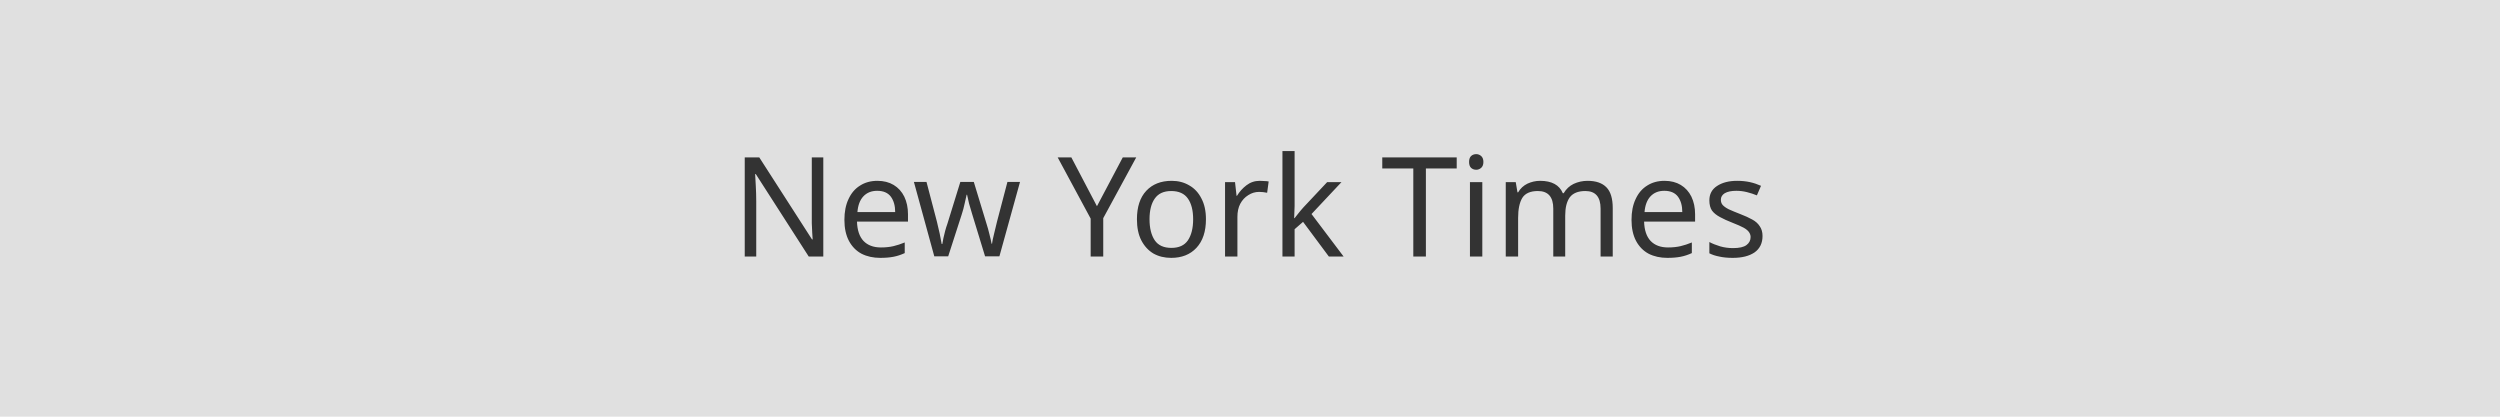
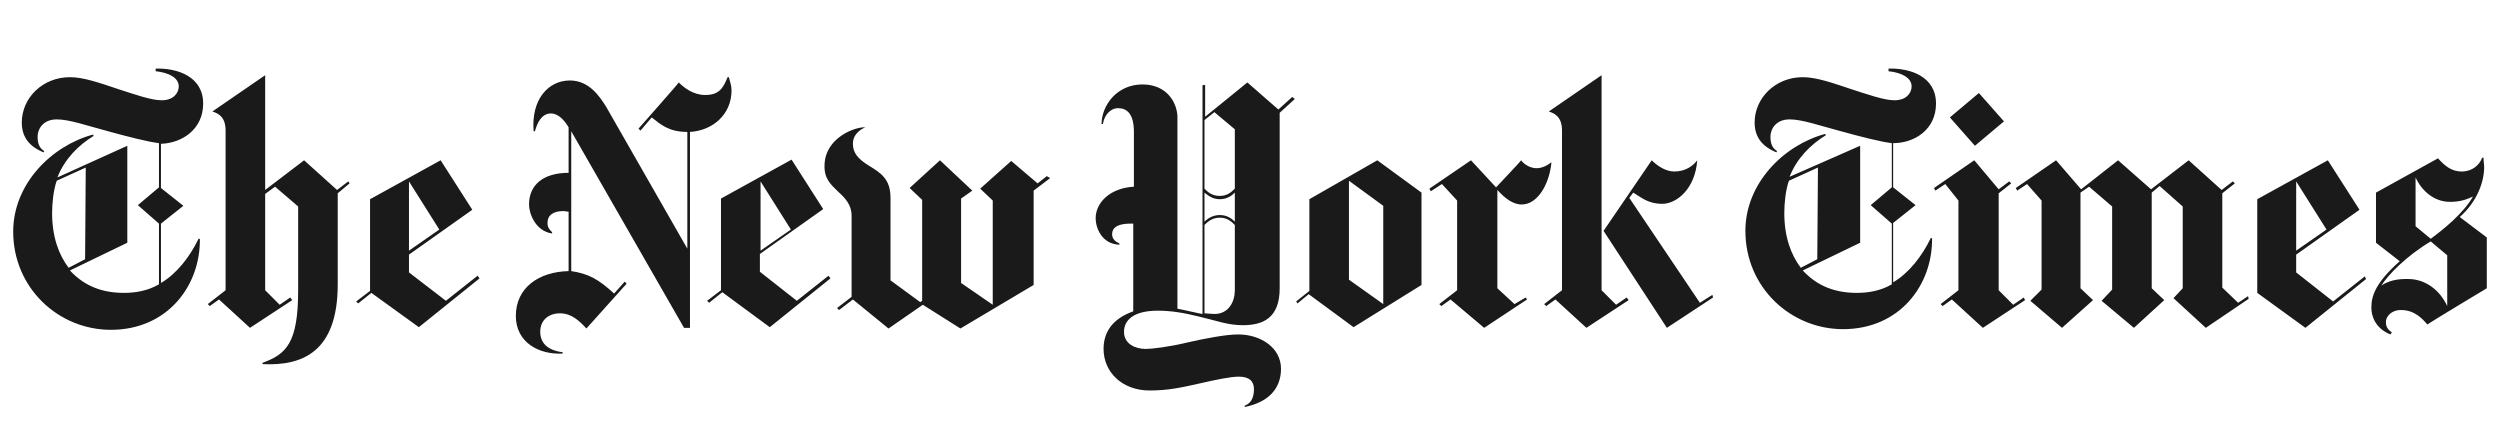
- <svg xmlns="http://www.w3.org/2000/svg" width="180" height="30">
-   <rect width="100%" height="100%" fill="#e0e0e0" />
-   <text x="50%" y="50%" dominant-baseline="middle" text-anchor="middle" font-family="sans-serif" font-size="10" fill="#333">New York Times</text>
+ <svg xmlns="http://www.w3.org/2000/svg" version="1.1" id="Layer_1" x="0px" y="0px" viewBox="0 0 379 64" enable-background="new 0 0 379 64" xml:space="preserve">
+   <path fill="#1A1A1A" d="M30.8,15.7c0-4.1-3.9-5.4-7.2-5.3v0.4c2,0.2,3.5,1,3.5,2.3c0,0.9-0.7,2.1-2.6,2.1c-1.6,0-4.1-0.9-6.6-1.7  c-2.7-0.9-5.2-1.8-7.3-1.8c-4.1,0-7.3,3.1-7.3,6.9c0,3.1,2.4,4.1,3.3,4.5l0.1-0.2c-0.6-0.4-1-0.9-1-2.2c0-1.1,0.8-2.6,2.9-2.6  c1.9,0,4.4,0.9,7.8,1.8c2.9,0.8,6,1.6,7.7,1.8v6.7l-3.2,2.7l3.2,2.8v9.2c-1.7,1-3.6,1.3-5.3,1.3c-3.1,0-5.9-0.9-8.2-3.4l8.7-4.2  V22.1L8.7,26.9c1.1-2.8,3.2-4.9,5.5-6.3l-0.1-0.2C7.8,22.1,2,27.9,2,35.1C2,43.7,8.9,50,16.8,50c8.6,0,13.6-6.7,13.5-13.8h-0.2  c-1.3,2.7-3.3,5.3-5.7,6.7v-9l3.4-2.7l-3.4-2.7v-6.7C27.6,21.7,30.8,19.6,30.8,15.7L30.8,15.7z M12.9,39.3l-2.5,1.3  c-1.5-2-2.5-4.7-2.5-8.3c0-1.5,0.2-3.5,0.7-4.9l4.4-2L12.9,39.3L12.9,39.3z M52.8,27.5l-1.7,1.3l-5-4.5l-5.9,4.5V11.4l-8,5.5  c0.9,0.3,2,0.8,2,2.9V44l-2.7,2.1l0.3,0.3l1.4-1l4.7,4.3l6.4-4.2L44,45.1l-1.6,1.1L40.2,44V29.4l1.5-1.1l3.5,3V44  c0,8-1.8,9.7-5.4,11v0.2c6,0.3,11.4-1.8,11.4-12.1V29.3l1.8-1.5L52.8,27.5L52.8,27.5z M63.5,49.6l9.2-7.4l-0.3-0.4l-4.8,3.8L62,41.3  v-2.7l9.6-6.8l-4.8-7.5l-10.7,5.9v13.9l-2.1,1.6l0.3,0.3l2-1.6L63.5,49.6L63.5,49.6z M62,38V27.5l4.6,7.3L62,38L62,38z M110.9,13.7  c0-0.7-0.2-1.2-0.4-2h-0.2c-0.7,1.8-1.4,2.7-3.4,2.7c-1.8,0-3.2-1.1-4-1.9c0,0.1-6.1,7-6.1,7l0.3,0.3l1.7-2c1.3,1,2.5,2.2,5.4,2.2  v17.7L91.9,16.2c-1-1.6-2.6-4-5.5-4c-3.3,0-5.9,2.9-5.5,7.7h0.2c0.3-1.2,1-2.7,2.4-2.7c1.2,0,2.1,1.1,2.7,2.1v6.9  c-3.8,0-6,1.8-6,4.8c0,1.3,0.9,4,3.5,4.4v-0.2c-0.4-0.4-0.7-0.7-0.7-1.4c0-1.2,0.9-1.8,2.4-1.8c0.3,0,0.6,0.1,0.8,0.1v9  c-4.5,0.1-8,2.5-8,6.8c0,4,3.5,5.9,7.1,5.7v-0.2c-2.3-0.3-3.4-1.4-3.4-3.1c0-1.8,1.3-2.8,3-2.8c1.7,0,2.9,1.1,4,2.3l6.1-6.8  l-0.3-0.3l-1.6,1.8c-2.3-2.1-3.8-3-6.5-3.4V19.9l17.1,29.8h0.9V20C108,19.8,110.9,17.4,110.9,13.7L110.9,13.7z M116.7,49.6l9.2-7.4  l-0.3-0.4l-4.8,3.8l-5.6-4.4v-2.7l9.6-6.8l-4.8-7.5l-10.7,5.9v13.9l-2.1,1.6l0.3,0.3l2-1.6L116.7,49.6L116.7,49.6z M115.3,38V27.5  l4.6,7.3L115.3,38L115.3,38z M158.7,26.7l-1.4,1.1l-4-3.4l-4.7,4.2l1.9,1.8v15.8l-4.8-3.3V30.1l1.7-1.2l-4.9-4.6l-4.6,4.2l1.9,1.8  v15.3l-0.3,0.2l-4.5-3.3V30c0-2.9-1.5-3.8-3.3-4.9c-1.6-1-2.4-1.9-2.4-3.3c0-1.6,1.4-2.3,1.9-2.5c-1.6-0.1-6.1,1.6-6.2,5.7  c-0.1,2.1,1,3,2,4c1.1,1,2.1,2,2.1,3.7V45l-2.2,1.7l0.3,0.3l2.1-1.6l5.4,4.4l5.2-3.6l5.7,3.6l11.1-6.6V28.9l2.5-1.9L158.7,26.7  L158.7,26.7z M195.9,14.7l-2.1,1.9l-4.7-4.1l-6.4,5.2v-4.8h-0.4v34.7c-0.7-0.1-2.2-0.5-3.8-0.8v-29c0-2.1-1.5-5-5.3-5  c-3.9,0-6.2,3.2-6.2,6h0.2c0.2-1.3,1.1-2.4,2.3-2.4c1.3,0,2.4,0.8,2.4,3.6v8.3c-3.6,0.2-5.8,2.4-5.8,4.8c0,1.4,0.9,3.9,3.6,4v-0.2  c-0.9-0.4-1.1-0.9-1.1-1.4c0-1.2,1.2-1.6,2.8-1.6h0.4v13.3c-3.1,1.1-4.5,3.1-4.5,5.7c0,3.5,2.8,6.3,7,6.3c2.9,0,5-0.5,7.7-1.1  c2.2-0.5,4.5-1,5.8-1c1.6,0,2.3,0.7,2.3,1.9c0,1.5-0.6,2.2-1.4,2.5v0.2c3.5-0.7,5.5-2.7,5.5-5.8c0-3.2-3.1-5.2-6.5-5.2  c-1.8,0-5,0.6-7.6,1.2c-2.9,0.7-5.5,1-6.4,1c-1.5,0-3.3-0.7-3.3-2.6c0-1.8,1.5-3.2,5.1-3.2c2,0,3.9,0.3,6.3,0.9  c2.6,0.6,4.3,1.3,6.6,1.3c3.1,0,5.6-1.1,5.6-5.6V17.1l2.3-2.1L195.9,14.7L195.9,14.7z M187.2,28.6c-0.6,0.6-1.2,1.1-2.3,1.1  c-1.2,0-1.8-0.6-2.3-1.1V18.2l1.5-1.2l3.1,2.6V28.6L187.2,28.6z M187.2,33.6c-0.5-0.5-1.2-1-2.3-1c-1.1,0-1.9,0.6-2.3,1v-4.4  c0.5,0.4,1.2,1,2.3,1c1.1,0,1.8-0.5,2.3-1V33.6L187.2,33.6z M187.2,44c0,1.7-0.9,3.6-3.1,3.6c-0.4,0-1.2-0.1-1.5-0.1V34.1  c0.5-0.5,1.2-1.1,2.3-1.1c1.1,0,1.7,0.5,2.3,1.1V44L187.2,44z M205.2,49.6l10.3-6.4v-14l-6.7-4.9l-10.3,5.9v13.9l-2,1.6l0.2,0.3  l1.7-1.4L205.2,49.6L205.2,49.6z M204.5,42.4V27.4l5.2,3.8v14.9L204.5,42.4L204.5,42.4z M235.2,24.6c-0.8,0.6-1.5,0.9-2.3,0.9  c-0.8,0-1.8-0.5-2.3-1.2c0,0.1-3.8,4.1-3.8,4.1l-3.8-4.1l-6.3,4.3l0.2,0.4l1.7-1.1l2.3,2.5V44l-2.7,2.1l0.3,0.3l1.4-1l5.1,4.3  l6.5-4.3l-0.2-0.3l-1.7,1l-2.6-2.4V28.8c1.1,1.2,2.3,2.2,3.7,2.2C233.1,31,234.9,27.9,235.2,24.6L235.2,24.6z M259.6,44.7l-1.9,1.2  L247,30l0.6-0.8c1.2,0.7,2.2,1.7,4.4,1.7c2.2,0,5-2.3,5.3-6.6c-0.6,0.8-1.7,1.7-3.5,1.7c-1.3,0-2.6-0.9-3.4-1.7L243.1,35l9.6,14.7  l7-4.6L259.6,44.7L259.6,44.7z M246.6,45.1l-1.6,1.1l-2.2-2.2V11.4l-8,5.5c0.9,0.3,2,0.8,2,2.9V44l-2.7,2.1l0.3,0.3l1.4-1l4.7,4.3  l6.4-4.2L246.6,45.1L246.6,45.1z M293.5,15.7c0-4.1-3.9-5.4-7.2-5.3v0.4c2,0.2,3.5,1,3.5,2.3c0,0.9-0.7,2.1-2.6,2.1  c-1.6,0-4.1-0.9-6.6-1.7c-2.7-0.9-5.2-1.8-7.3-1.8c-4.1,0-7.3,3.1-7.3,6.9c0,3.1,2.4,4.1,3.3,4.5l0.1-0.2c-0.6-0.4-1-0.9-1-2.2  c0-1.1,0.8-2.6,2.9-2.6c1.9,0,4.4,0.9,7.8,1.8c2.9,0.8,6,1.6,7.7,1.8v6.7l-3.2,2.7l3.2,2.8v9.2c-1.7,1-3.6,1.3-5.3,1.3  c-3.1,0-5.9-0.9-8.2-3.4l8.7-4.2V22.1l-10.7,4.7c1.1-2.8,3.2-4.9,5.5-6.3l-0.1-0.2c-6.3,1.7-12.1,7.5-12.1,14.7  c0,8.6,6.9,14.9,14.8,14.9c8.6,0,13.6-6.7,13.5-13.8h-0.2c-1.3,2.7-3.3,5.3-5.7,6.7v-9l3.4-2.7l-3.4-2.7v-6.7  C290.3,21.7,293.5,19.6,293.5,15.7L293.5,15.7z M275.5,39.3l-2.5,1.3c-1.5-2-2.5-4.7-2.5-8.3c0-1.5,0.2-3.5,0.7-4.9l4.4-2  L275.5,39.3L275.5,39.3z M300,14.1l-4.4,3.7l3.8,4.3l4.4-3.7L300,14.1L300,14.1z M306.8,45.1l-1.6,1.1l-2.2-2.2V29.3l1.9-1.5  l-0.3-0.3l-1.6,1.2l-3.7-4.4l-6.1,4.2l0.2,0.4l1.5-1l2,2.5V44l-2.7,2.1l0.3,0.3l1.4-1l4.7,4.3l6.4-4.2L306.8,45.1L306.8,45.1z   M340.8,44.9l-1.5,1l-2.4-2.3V29.3l1.9-1.5l-0.3-0.3l-1.7,1.3l-5-4.5l-5.7,4.4l-5-4.4l-5.6,4.4l-3.8-4.4l-6.1,4.2l0.2,0.4l1.5-1  l2.2,2.5v13.5l-1.7,1.7l4.8,4.1l4.7-4.2l-1.9-1.8V29.2l1.3-0.9l3.5,3v12.6l-1.6,1.7l4.9,4.1l4.6-4.2l-1.9-1.8V29.2l1.2-1l3.5,3.1  v12.4l-1.4,1.5l4.9,4.5l6.5-4.4L340.8,44.9L340.8,44.9z M358.5,41.9l-4.8,3.8l-5.6-4.4v-2.7l9.6-6.8l-4.8-7.5l-10.7,5.9v14.2  l7.3,5.3l9.2-7.4L358.5,41.9L358.5,41.9z M348.1,38V27.5l4.6,7.3L348.1,38L348.1,38z M377,36l-4.1-3.1c2.7-2.4,3.7-5.4,3.7-7.6  c0-0.3-0.1-0.9-0.1-1.4h-0.2c-0.4,1.1-1.5,2.1-3.1,2.1c-1.6,0-2.6-0.9-3.6-2l-9.4,5.2v7.6l3.6,2.8c-3.6,3.2-4.3,5.2-4.3,7  c0,1.9,1.1,3.4,2.9,4.1l0.2-0.3c-0.5-0.4-0.9-0.7-0.9-1.6c0-0.7,0.7-1.8,2.3-1.8c2.1,0,3.3,1.4,4,2.2c0-0.1,9-5.5,9-5.5V36L377,36z   M374.9,29.8c-1.4,2.5-4.5,5-6.4,6.4l-2.3-1.9v-7.4c0.9,2,2.8,3.7,5.2,3.7C372.9,30.6,373.8,30.3,374.9,29.8L374.9,29.8z M371,46.4  c-1.1-2.4-3.3-4.1-5.9-4.1c-0.6,0-2.5-0.1-4.1,1c1-1.6,3.8-4.5,7.5-6.7l2.5,2.1V46.4L371,46.4z" />
</svg>
